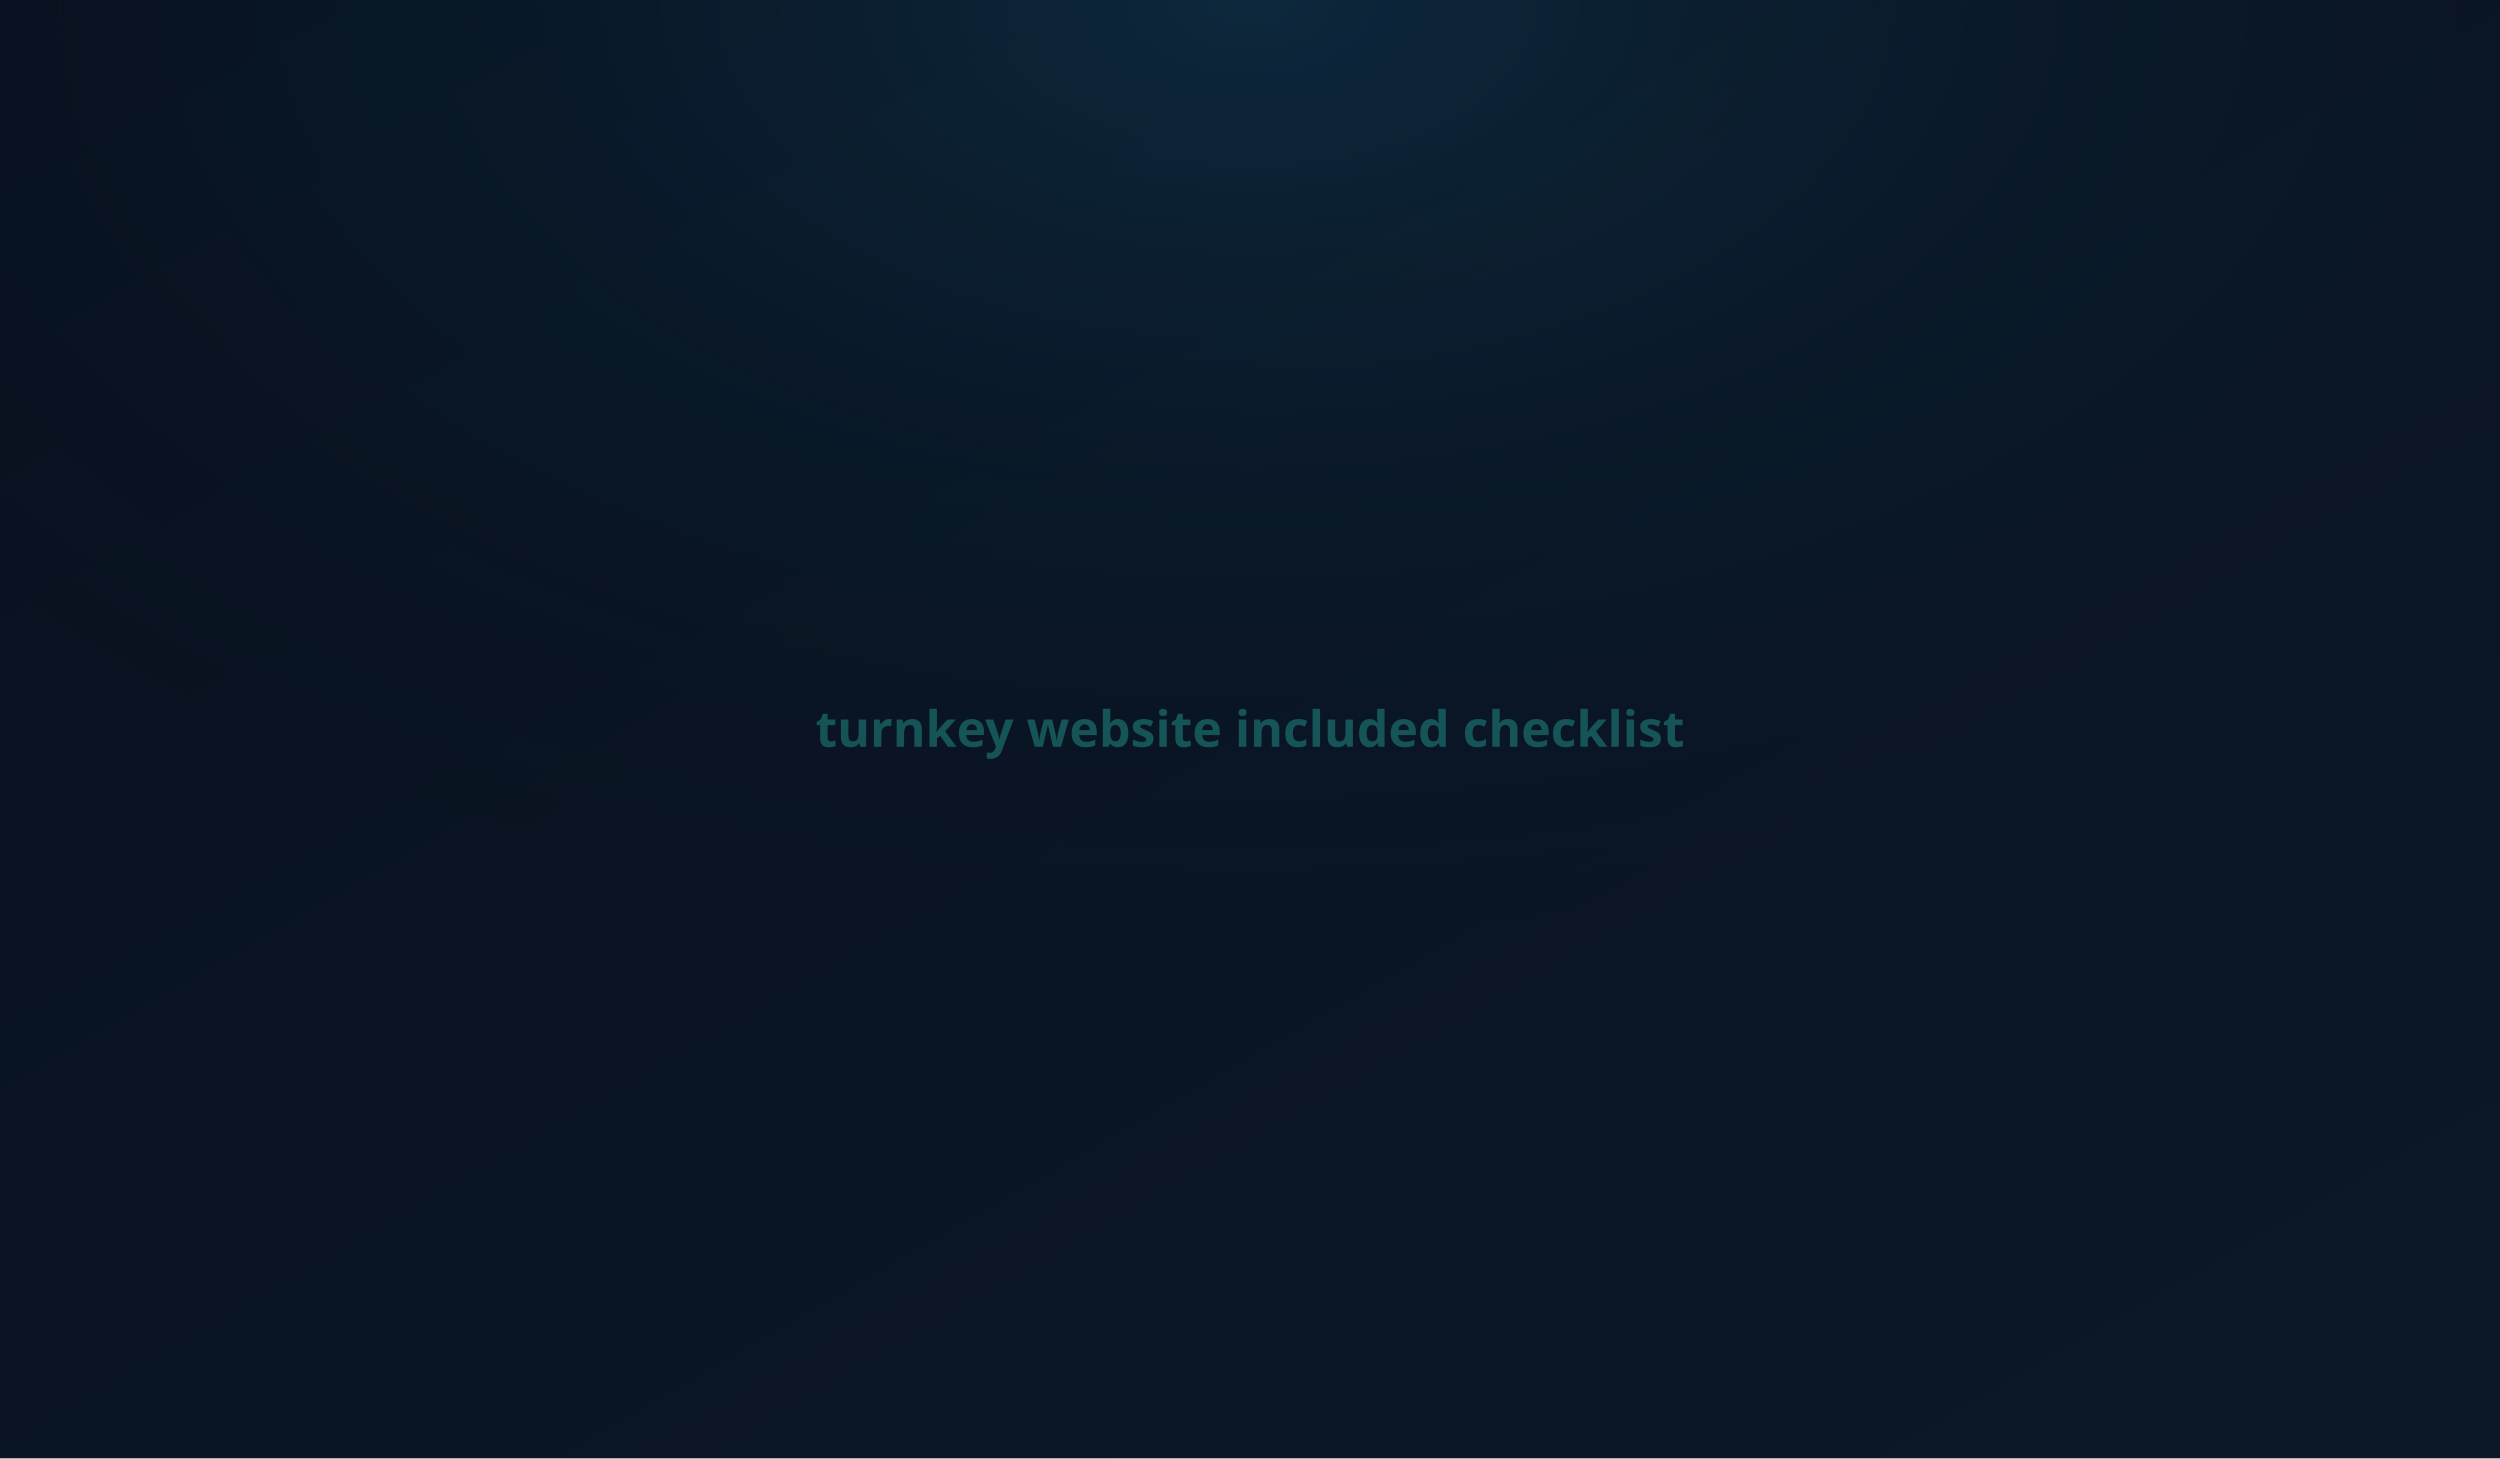
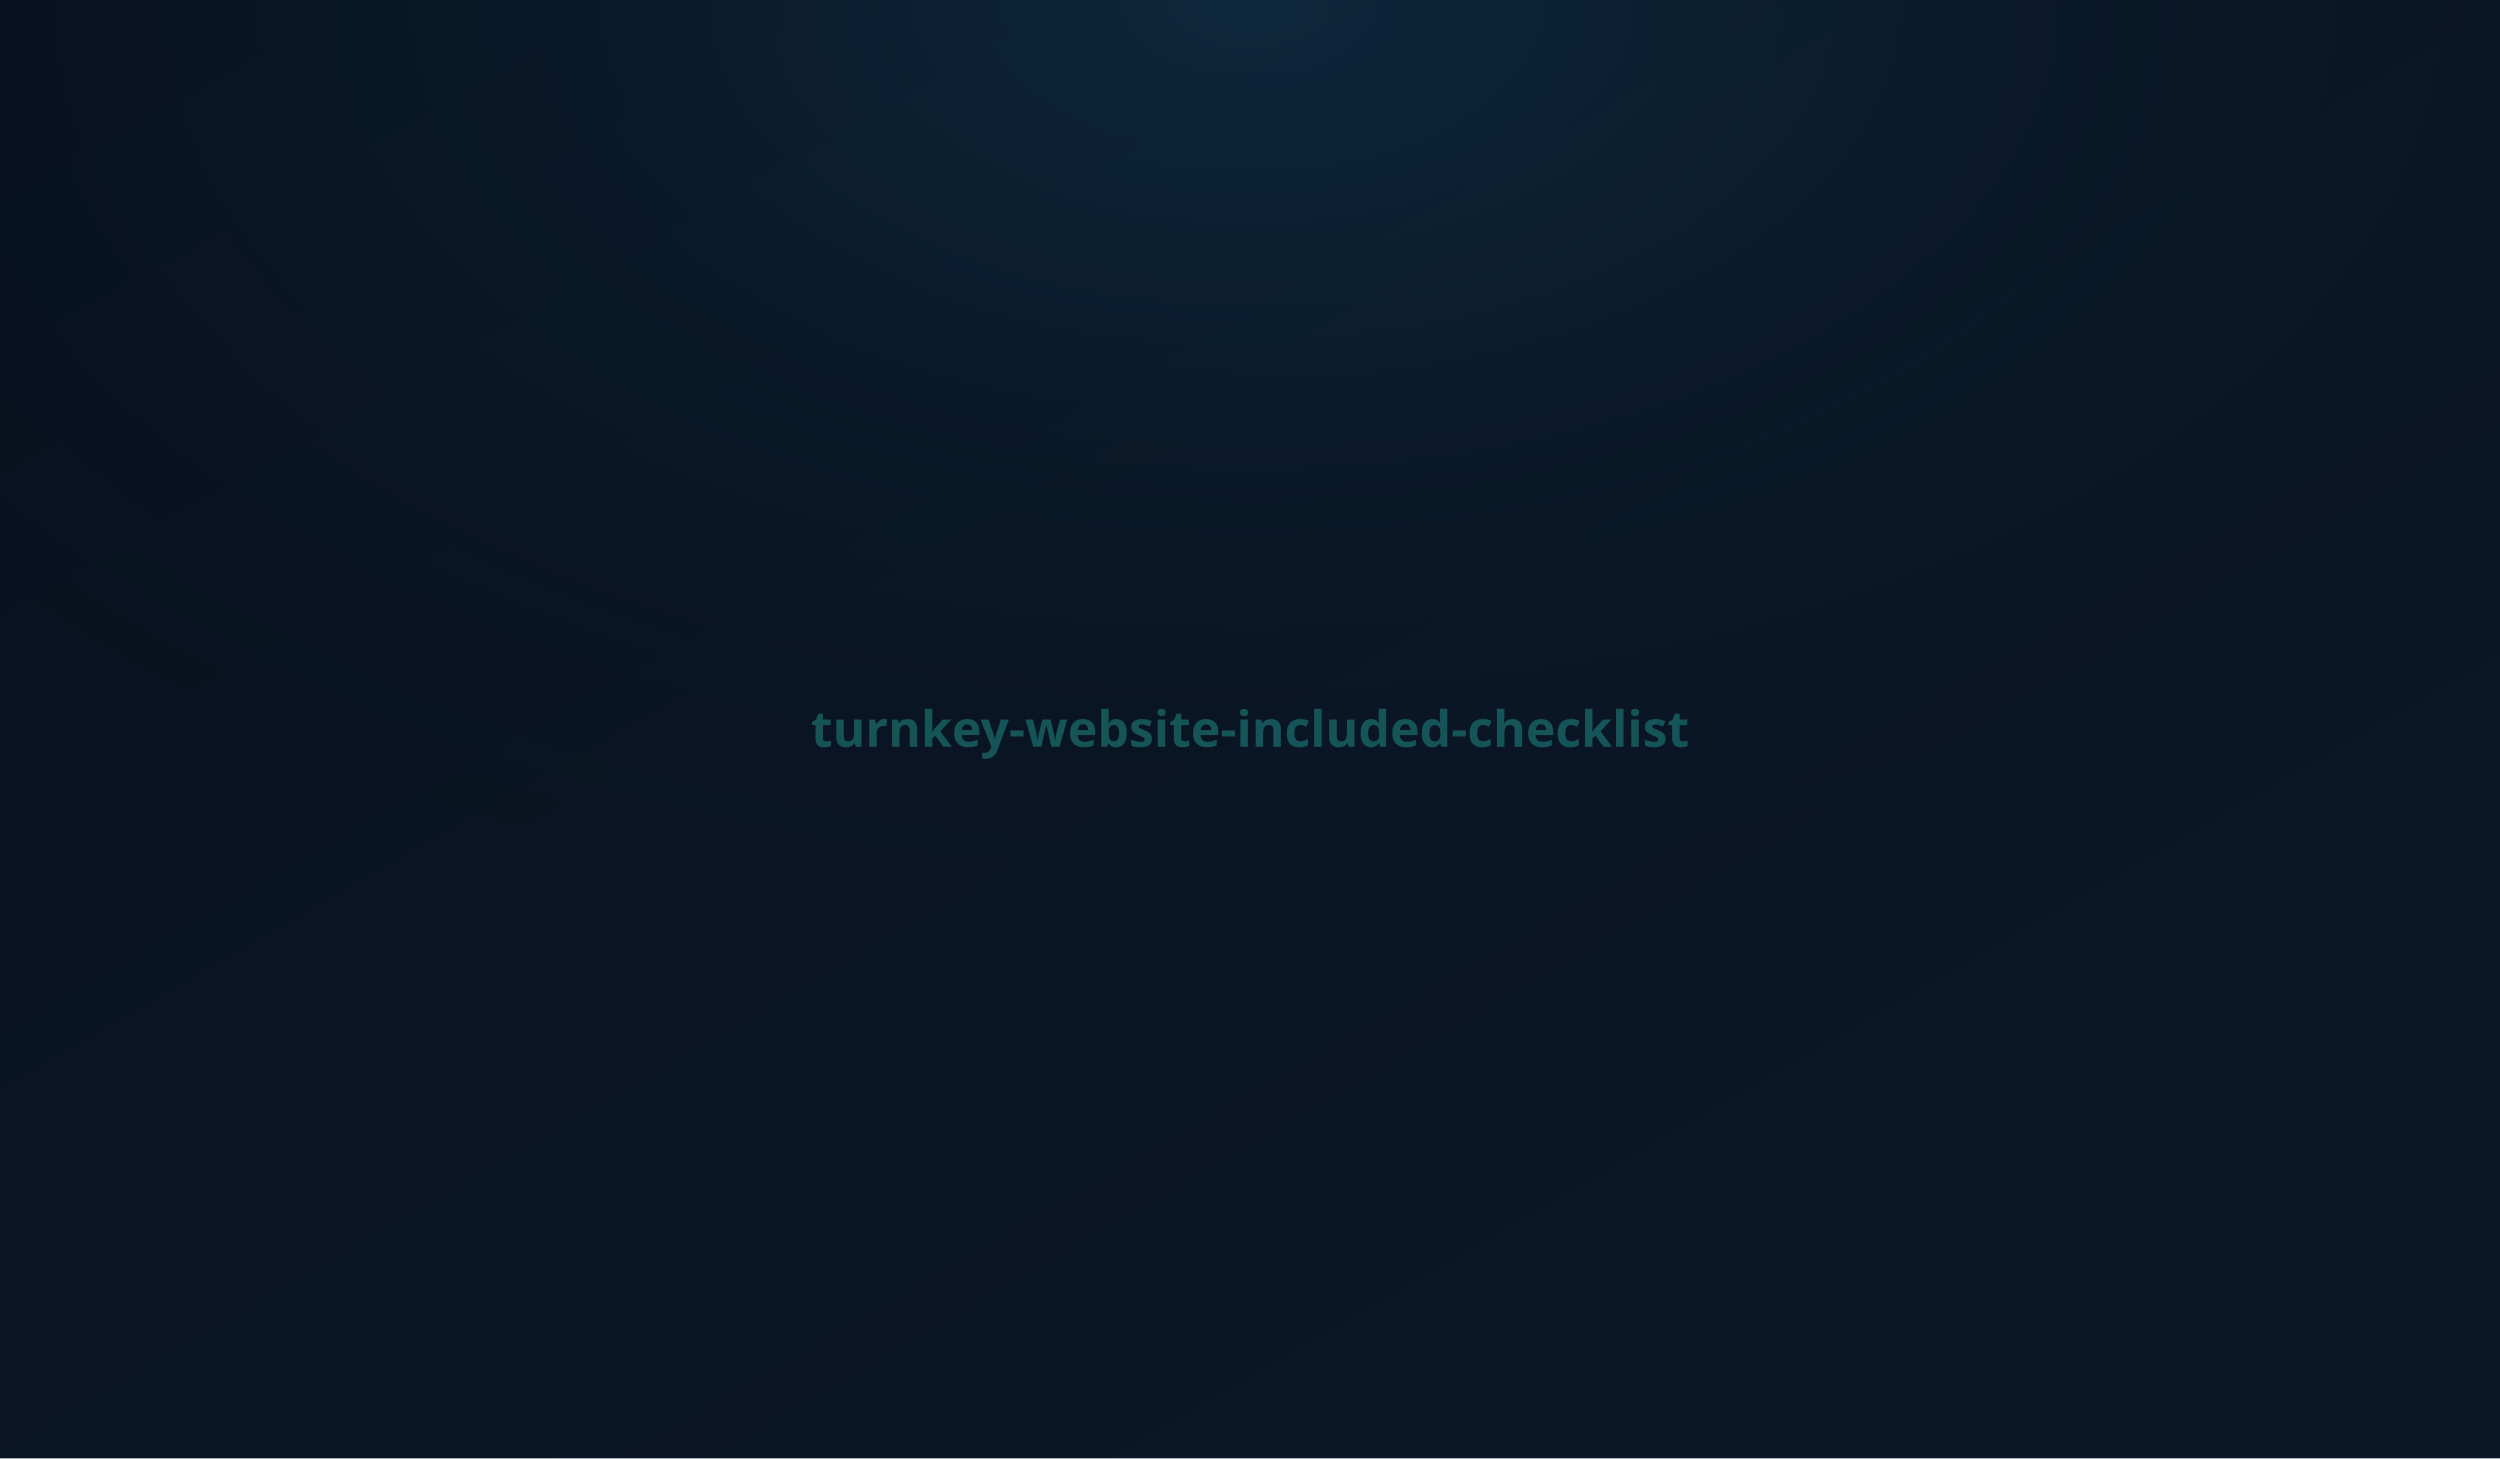
<svg xmlns="http://www.w3.org/2000/svg" width="1200" height="700" viewBox="0 0 1200 700">
  <defs>
    <linearGradient id="g" x1="0" y1="0" x2="1" y2="1">
      <stop offset="0%" stop-color="#08111F" />
      <stop offset="100%" stop-color="#0C1828" />
    </linearGradient>
    <radialGradient id="glow" cx="50%" cy="0%" r="70%">
      <stop offset="0%" stop-color="#229ED9" stop-opacity="0.15" />
      <stop offset="100%" stop-color="transparent" />
    </radialGradient>
  </defs>
  <rect width="1200" height="700" fill="url(#g)" />
  <rect width="1200" height="700" fill="url(#glow)" />
-   <text x="50%" y="50%" font-family="Manrope,sans-serif" font-size="24" font-weight="600" fill="#2FE6D1" text-anchor="middle" dominant-baseline="middle" opacity="0.3">turnkey website included checklist</text>
+   <text x="50%" y="50%" font-family="Manrope,sans-serif" font-size="24" font-weight="600" fill="#2FE6D1" text-anchor="middle" dominant-baseline="middle" opacity="0.3">turnkey-website-included-checklist</text>
</svg>
